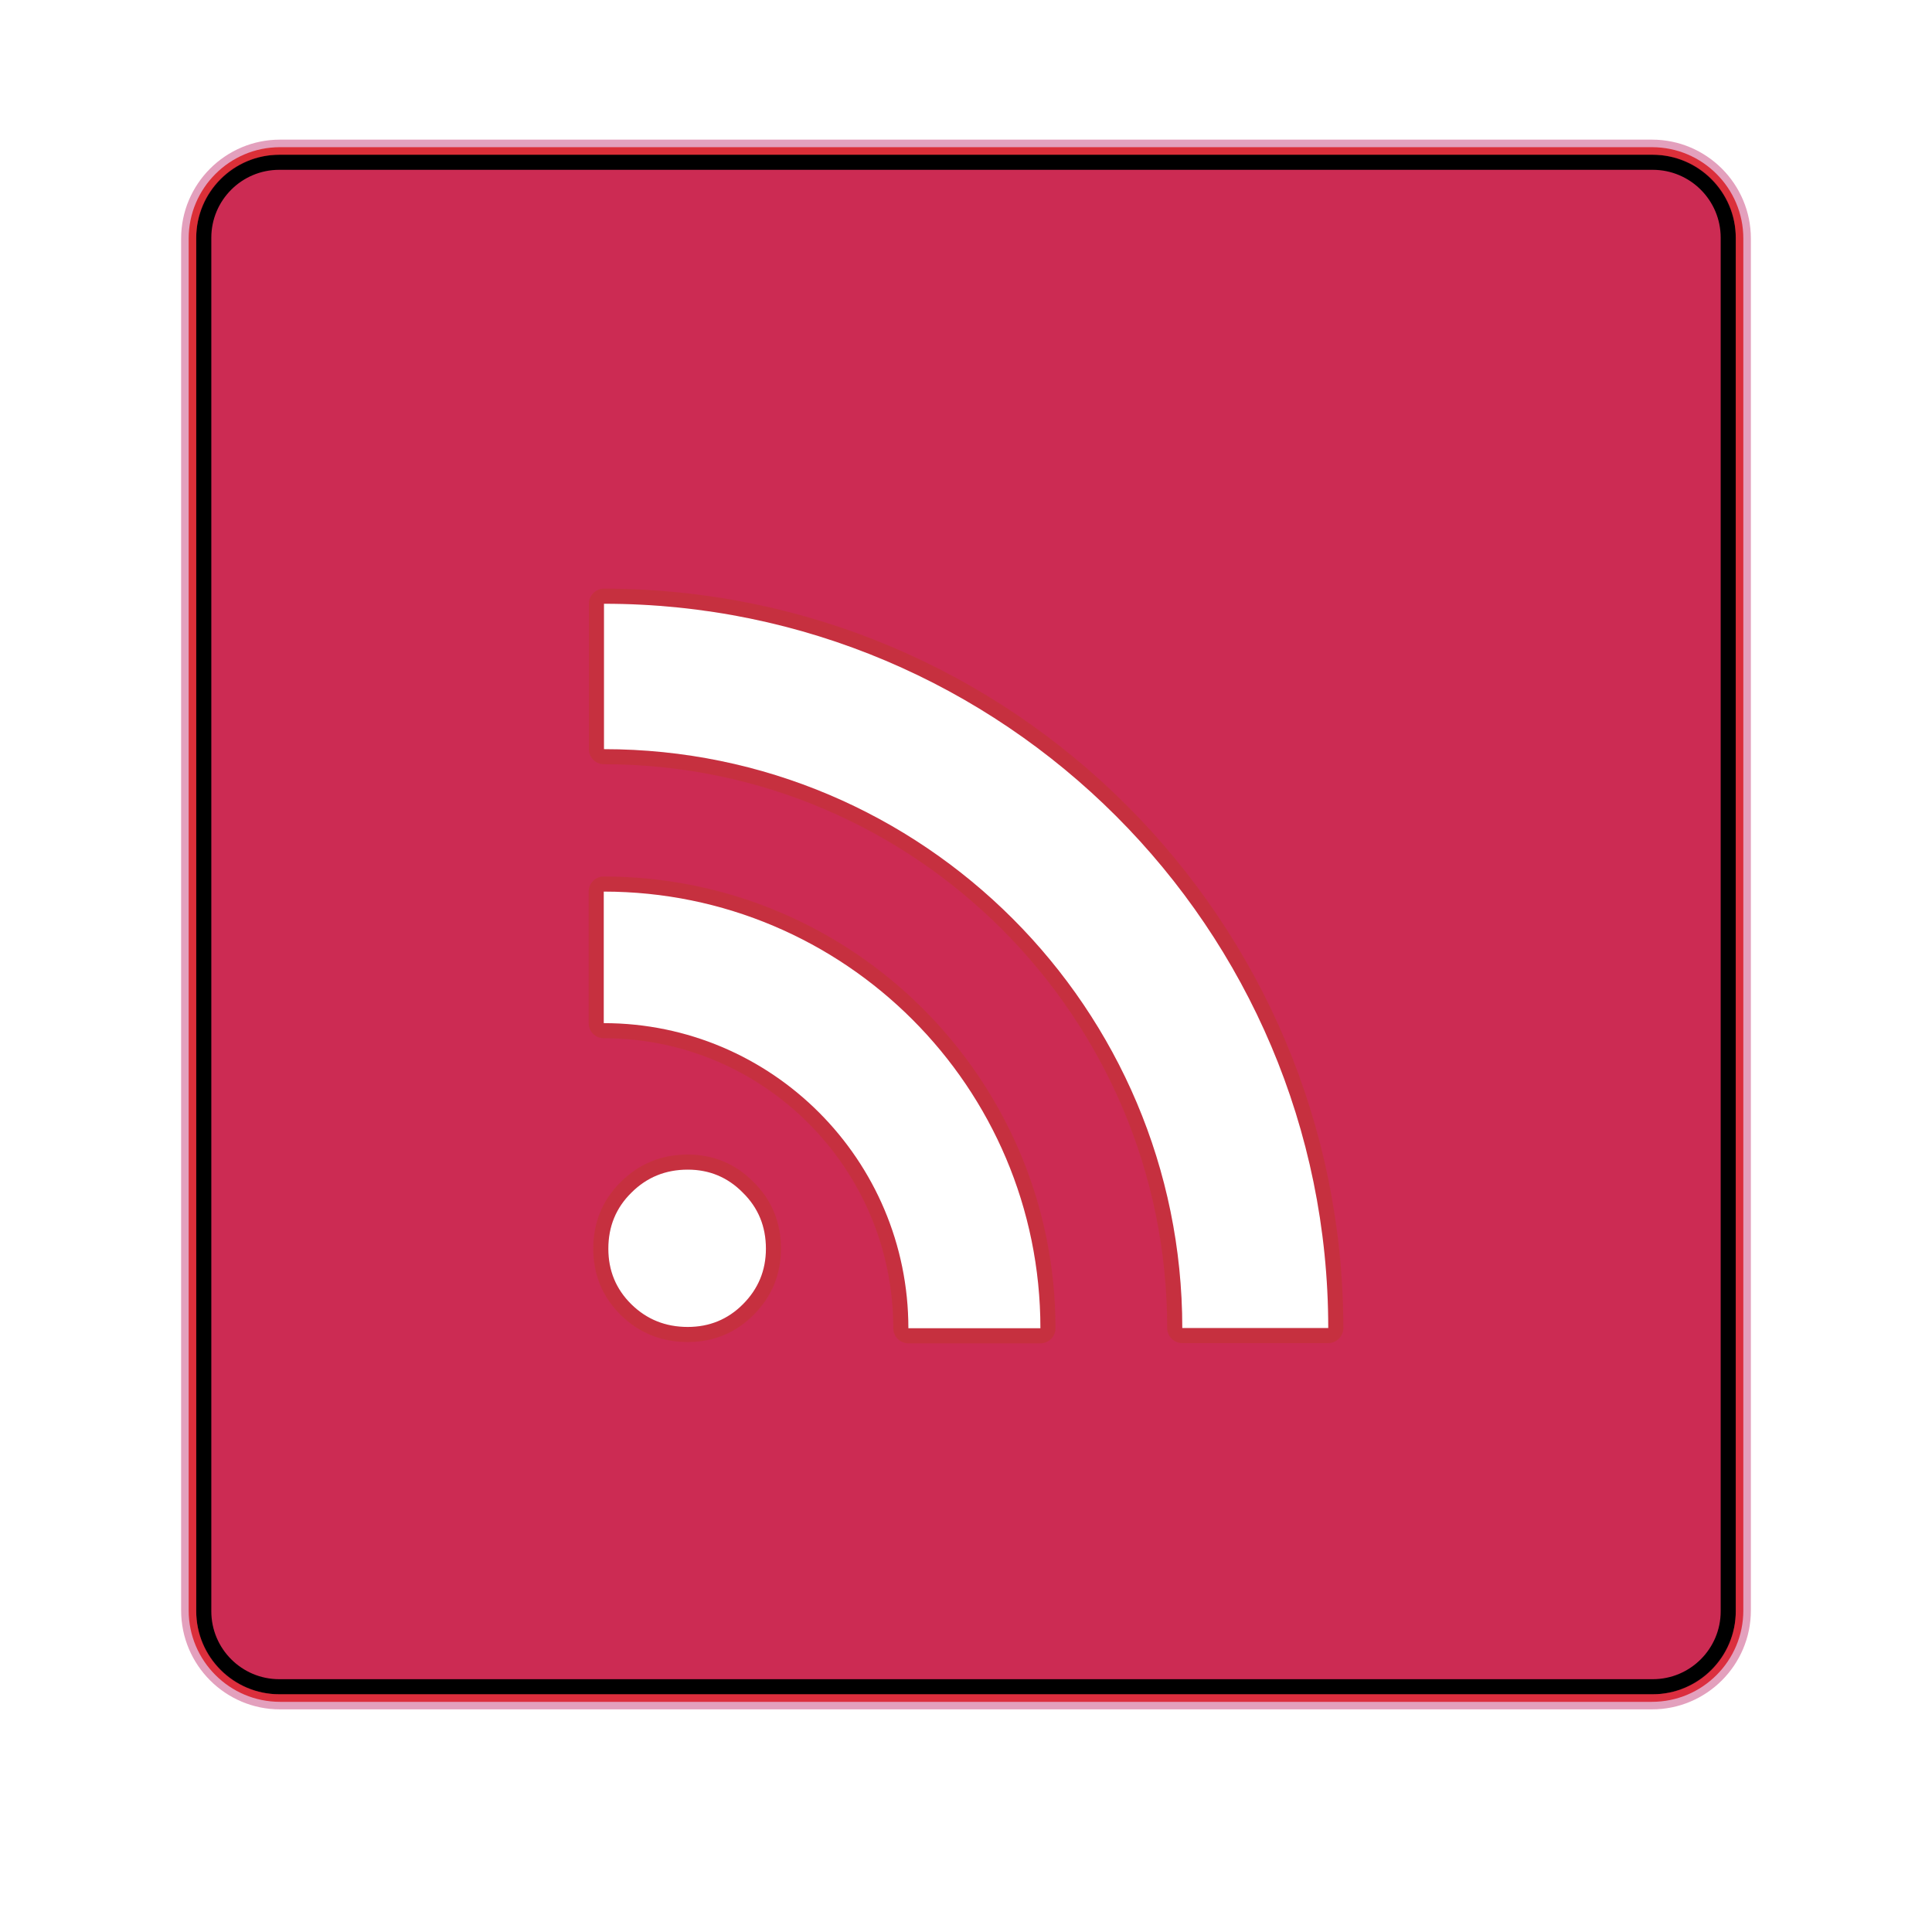
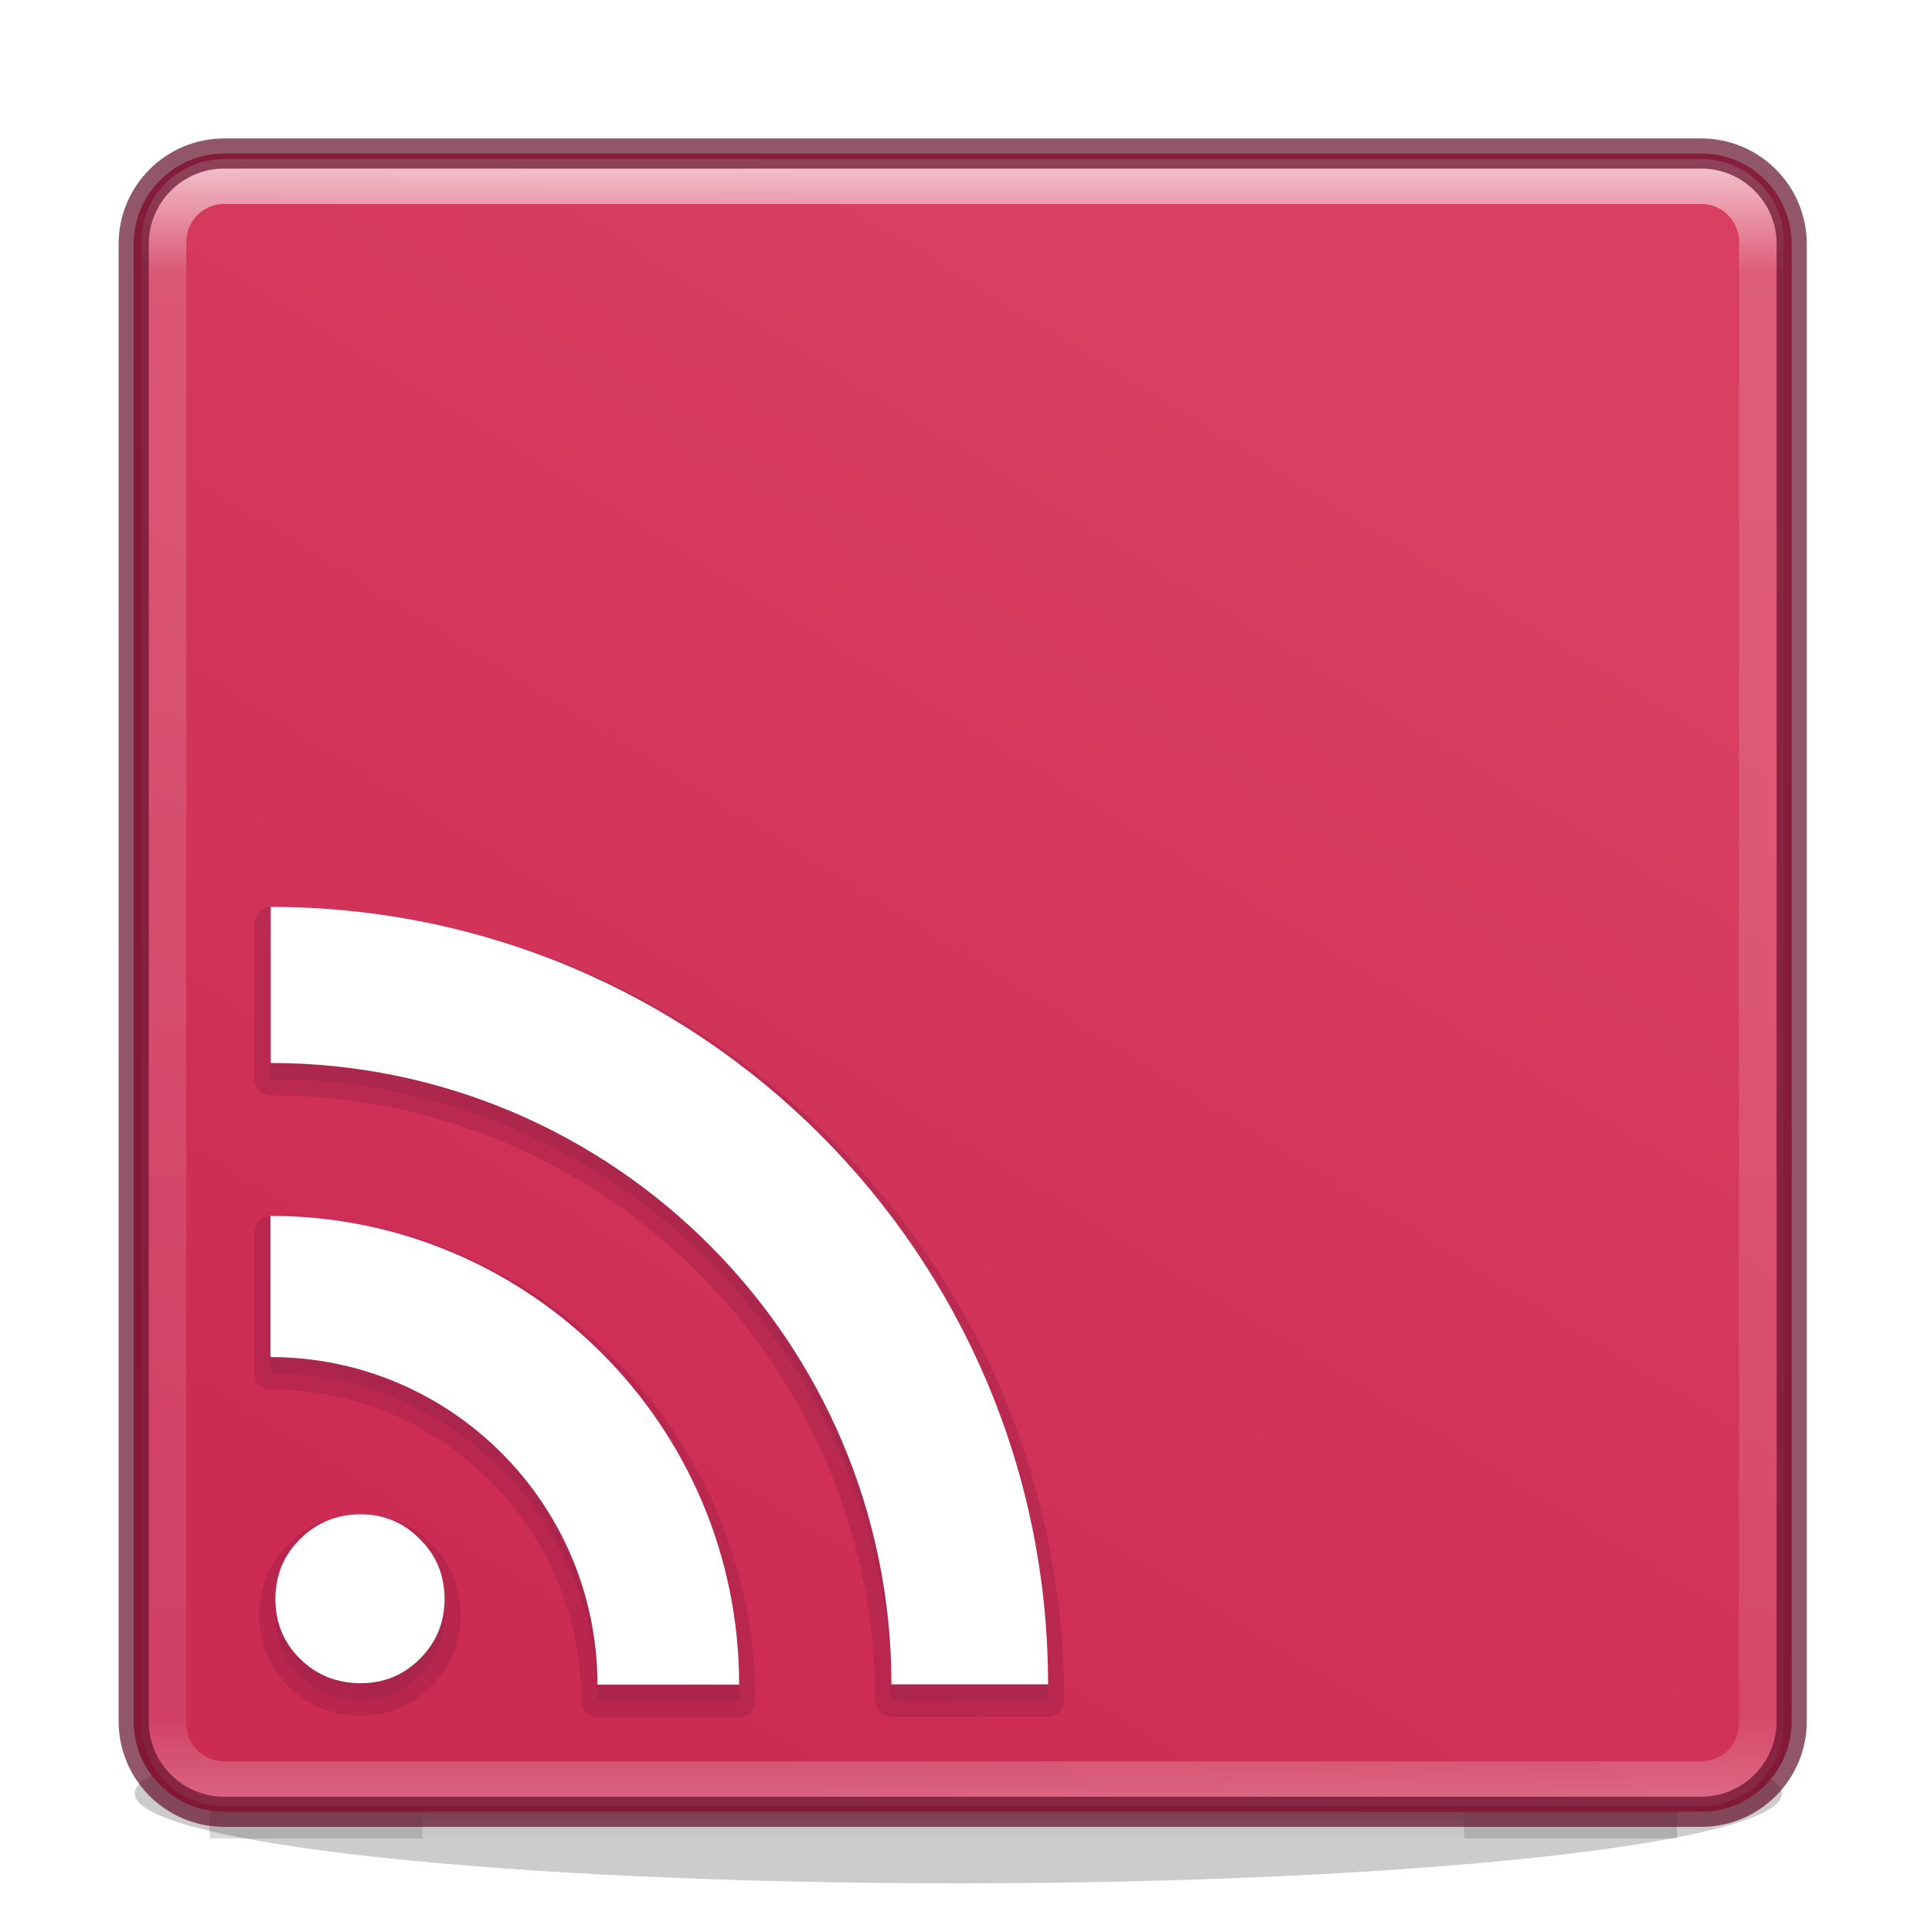
- <svg xmlns="http://www.w3.org/2000/svg" style="isolation:isolate" viewBox="0 0 128 128" width="128" height="128">
+ <svg xmlns="http://www.w3.org/2000/svg" style="isolation:isolate" viewBox="0 0 128 129" width="128" height="129">
  <g opacity="0.2">
-     <path d=" M 119 112.251 C 118.994 115.564 94.371 118.249 64 118.249 C 33.629 118.249 9.006 115.564 9 112.251 C 8.996 110.107 19.478 108.126 36.497 107.053 C 53.515 105.981 74.485 105.981 91.503 107.053 C 108.522 108.126 119.004 110.107 119 112.251 L 119 112.251 Z " fill="none" />
+     <radialGradient id="_rgradient_18" fx="-402.9%" fy="9346.8%" cx="-402.9%" cy="9346.8%" r="3533.8%" gradientTransform="matrix(0.01414909 0 0 0.01414917 0.5646094 0.7978906)">
+       <stop offset="0%" style="stop-color:rgb(0,0,0)" />
+       <stop offset="100%" style="stop-color:rgb(0,0,0)" />
+     </radialGradient>
+     <path d=" M 119 119.751 C 118.994 123.064 94.372 125.75 64 125.75 C 33.628 125.75 9.006 123.064 9 119.751 C 8.994 116.437 33.62 113.75 64 113.75 C 94.38 113.75 119.006 116.437 119 119.751 Z " fill="url(#_rgradient_18)" />
  </g>
-   <g id="g2036">
-     <g id="g3712" style="opacity:0.4;">
-       <g opacity="0.4">
-         <rect x="103.789" y="110.251" width="14.211" height="5" transform="matrix(1,0,0,1,0,0)" fill="none" />
-       </g>
-       <g opacity="0.4">
-         <rect x="10" y="110.251" width="14.211" height="5" transform="matrix(-1,0,0,-1,34.211,225.501)" fill="none" />
-       </g>
-       <g opacity="0.4">
-         <rect x="24.211" y="110.251" width="79.579" height="5" transform="matrix(1,0,0,1,0,0)" fill="none" />
-       </g>
+   <g id="null" style="opacity:0.4;">
+     <g opacity="0.4">
+       <radialGradient id="_rgradient_19" fx="499.3%" fy="4350%" cx="499.3%" cy="4350%" r="250%" gradientTransform="matrix(0.40078 0 0 0.2 0.2021641 -0.1359375)">
+         <stop offset="0%" style="stop-color:rgb(24,24,24)" />
+         <stop offset="100%" style="stop-color:rgb(24,24,24)" />
+       </radialGradient>
+       <path d=" M 97.787 117.752 L 111.997 117.752 L 111.997 122.752 L 97.787 122.752 L 97.787 117.752 Z " fill="url(#_rgradient_19)" />
+     </g>
+     <g opacity="0.4">
+       <radialGradient id="_rgradient_20" fx="499.3%" fy="4350%" cx="499.3%" cy="4350%" r="250%" gradientTransform="matrix(0.40076 0 0 0.2 -0.1673359 -0.815625)">
+         <stop offset="0%" style="stop-color:rgb(24,24,24)" />
+         <stop offset="100%" style="stop-color:rgb(24,24,24)" />
+       </radialGradient>
+       <path d=" M 28.209 122.752 L 13.999 122.752 L 13.999 117.752 L 28.209 117.752 L 28.209 122.752 Z " fill="url(#_rgradient_20)" />
+     </g>
+     <g opacity="0.4">
+       <linearGradient id="_lgradient_78" x1="53.779%" y1="100.4%" x2="53.779%" y2="-0.014%">
+         <stop offset="0%" stop-opacity="0" style="stop-color:rgb(24,24,24)" />
+         <stop offset="50%" stop-opacity="1" style="stop-color:rgb(24,24,24)" />
+         <stop offset="100%" stop-opacity="0" style="stop-color:rgb(24,24,24)" />
+       </linearGradient>
+       <path d=" M 28.209 117.752 L 97.787 117.752 L 97.787 122.752 L 28.209 122.752 L 28.209 117.752 Z " fill="url(#_lgradient_78)" />
    </g>
  </g>
-   <defs>
-     <radialGradient id="_rgradient_2" fx="620.018%" fy="995.711%" cx="673.041%" cy="995.711%" r="1267.188%">
-       <stop offset="0%" style="stop-color:#FF358D" />
-       <stop offset="100%" style="stop-color:#F0431A" />
-     </radialGradient>
-   </defs>
-   <path d="M 18.555 9.751 L 109.445 9.751 C 112.787 9.751 115.5 12.464 115.5 15.805 L 115.5 106.696 C 115.5 110.038 112.787 112.751 109.445 112.751 L 18.555 112.751 C 15.213 112.751 12.5 110.038 12.5 106.696 L 12.5 15.805 C 12.5 12.464 15.213 9.751 18.555 9.751 Z" style="stroke:none;fill:url(#_rgradient_2);stroke-miterlimit:10;" />
-   <defs>
-     <linearGradient id="_lgradient_6" x1="0.5" y1="0" x2="0.5" y2="1">
-       <stop offset="0%" style="stop-color:#CC2B53" />
-       <stop offset="100%" style="stop-color:#CC2B53" />
+   <linearGradient id="_lgradient_79" x1="60.515%" y1="10.814%" x2="14.645%" y2="85.355%">
+     <stop offset="0%" stop-opacity="1" style="stop-color:rgb(216,63,97)" />
+     <stop offset="100%" stop-opacity="1" style="stop-color:rgb(204,43,83)" />
+   </linearGradient>
+   <path d=" M 14.968 10.251 L 113.612 10.251 C 116.945 10.251 119.651 12.957 119.651 16.29 L 119.651 114.933 C 119.651 118.267 116.945 120.973 113.612 120.973 L 14.968 120.973 C 11.635 120.973 8.929 118.267 8.929 114.933 L 8.929 16.29 C 8.929 12.957 11.635 10.251 14.968 10.251 Z " fill="url(#_lgradient_79)" />
+   <g opacity="0.66">
+     <linearGradient id="_lgradient_80" x1="50.001%" y1="-1.35%" x2="50.001%" y2="101.353%">
+       <stop offset="0%" stop-opacity="1" style="stop-color:rgb(255,255,255)" />
+       <stop offset="6.3%" stop-opacity="0.235" style="stop-color:rgb(255,255,255)" />
+       <stop offset="95.1%" stop-opacity="0.157" style="stop-color:rgb(255,255,255)" />
+       <stop offset="100%" stop-opacity="0.392" style="stop-color:rgb(255,255,255)" />
    </linearGradient>
-     <linearGradient id="_lgradient_7" x1="0.5" y1="-0.014" x2="0.5" y2="1.014">
-       <stop offset="0%" style="stop-color:#FFFFFF" />
-       <stop offset="6.316%" style="stop-color:rgba(255,255,255,0.235)" />
-       <stop offset="95.056%" style="stop-color:rgba(255,255,255,0.157)" />
-       <stop offset="100%" style="stop-color:rgba(255,255,255,0.392)" />
-     </linearGradient>
-     <linearGradient id="_lgradient_8" x1="0.5" y1="-0.014" x2="0.5" y2="1.014">
-       <stop offset="0%" style="stop-color:#FFFFFF" />
-       <stop offset="6.316%" style="stop-color:rgba(255,255,255,0.235)" />
-       <stop offset="95.056%" style="stop-color:rgba(255,255,255,0.157)" />
-       <stop offset="100%" style="stop-color:rgba(255,255,255,0.392)" />
-     </linearGradient>
-   </defs>
-   <path d="M 18.5 10.751 L 109.5 10.751 C 112.26 10.751 114.5 12.991 114.5 15.751 L 114.5 106.751 C 114.5 109.51 112.26 111.751 109.5 111.751 L 18.5 111.751 C 15.74 111.751 13.5 109.51 13.5 106.751 L 13.5 15.751 C 13.5 12.991 15.74 10.751 18.5 10.751 Z" style="stroke:none;fill:url(#_lgradient_6);stroke-miterlimit:10;" />
-   <path d="M 18.5 10.751 L 109.5 10.751 C 112.26 10.751 114.5 12.991 114.5 15.751 L 114.5 106.751 C 114.5 109.51 112.26 111.751 109.5 111.751 L 18.5 111.751 C 15.74 111.751 13.5 109.51 13.5 106.751 L 13.5 15.751 C 13.5 12.991 15.74 10.751 18.5 10.751 Z" style="fill:none;stroke:#000000;stroke-width:1;stroke-linecap:round;stroke-linejoin:round;" />
-   <g style="mix-blend-mode:normal;" opacity="0.4" />
-   <g style="mix-blend-mode:normal;" opacity="0.4">
-     <path d="M 18.555 9.751 L 109.445 9.751 C 112.787 9.751 115.5 12.464 115.5 15.805 L 115.5 106.696 C 115.5 110.038 112.787 112.751 109.445 112.751 L 18.555 112.751 C 15.213 112.751 12.5 110.038 12.5 106.696 L 12.5 15.805 C 12.5 12.464 15.213 9.751 18.555 9.751 Z" style="fill:none;stroke:#BA125B;stroke-width:1;stroke-linecap:round;stroke-linejoin:round;" />
+     <path d=" M 14.968 12.121 L 113.612 12.121 C 115.834 12.121 117.638 13.925 117.638 16.147 L 117.638 115.076 C 117.638 117.298 115.834 119.103 113.612 119.103 L 14.968 119.103 C 12.746 119.103 10.942 117.298 10.942 115.076 L 10.942 16.147 C 10.942 13.925 12.746 12.121 14.968 12.121 Z " fill="none" vector-effect="non-scaling-stroke" stroke-width="3" stroke="url(#_lgradient_80)" stroke-linejoin="round" stroke-linecap="round" stroke-miterlimit="4" />
+   </g>
+   <g opacity="0.7">
+     <path d=" M 14.968 10.251 L 113.612 10.251 C 116.945 10.251 119.651 12.957 119.651 16.29 L 119.651 114.933 C 119.651 118.267 116.945 120.973 113.612 120.973 L 14.968 120.973 C 11.635 120.973 8.929 118.267 8.929 114.933 L 8.929 16.29 C 8.929 12.957 11.635 10.251 14.968 10.251 Z " fill="none" vector-effect="non-scaling-stroke" stroke-width="2.013" stroke="rgb(98,14,43)" stroke-linejoin="round" stroke-linecap="round" stroke-miterlimit="4" />
  </g>
  <g opacity="0.3">
-     <path d=" M 40.304 82.73 C 40.304 81.256 40.813 80.019 41.83 79.019 C 42.848 78 44.093 77.491 45.565 77.491 C 47.001 77.491 48.218 78 49.218 79.019 C 50.236 80.019 50.744 81.256 50.744 82.73 C 50.744 84.167 50.236 85.395 49.218 86.413 C 48.218 87.414 47.001 87.914 45.565 87.914 C 44.093 87.914 42.848 87.414 41.83 86.413 C 40.813 85.413 40.304 84.185 40.304 82.73 Z  M 40 59.07 L 40 67.786 C 51.137 67.786 60.182 76.846 60.182 88 L 68.93 88 C 68.93 72.022 55.953 59.07 40 59.07 Z  M 40.015 40 L 40.015 49.634 C 61.16 49.634 78.329 66.819 78.329 87.985 L 88 87.985 C 88 61.49 66.485 40 40.015 40 L 40.015 40 Z " fill="rgb(121,18,44)" />
+     <path d=" M 18.392 107.861 C 18.392 106.267 18.943 104.929 20.044 103.846 C 21.145 102.744 22.491 102.193 24.084 102.193 C 25.637 102.193 26.954 102.744 28.036 103.846 C 29.137 104.929 29.687 106.267 29.687 107.861 C 29.687 109.415 29.137 110.744 28.036 111.846 C 26.954 112.928 25.637 113.469 24.084 113.469 C 22.491 113.469 21.145 112.928 20.044 111.846 C 18.943 110.763 18.392 109.435 18.392 107.861 Z  M 18.064 82.266 L 18.064 91.694 C 30.112 91.694 39.897 101.495 39.897 113.562 L 49.36 113.562 C 49.36 96.277 35.322 82.266 18.064 82.266 Z  M 18.08 61.635 L 18.08 72.057 C 40.955 72.057 59.529 90.649 59.529 113.546 L 69.991 113.546 C 69.991 84.883 46.715 61.635 18.08 61.635 L 18.08 61.635 Z " fill="rgb(141,36,74)" />
  </g>
  <g opacity="0.3">
-     <path d=" M 40.304 82.73 C 40.304 81.256 40.813 80.019 41.83 79.019 C 42.848 78 44.093 77.491 45.565 77.491 C 47.001 77.491 48.218 78 49.218 79.019 C 50.236 80.019 50.744 81.256 50.744 82.73 C 50.744 84.167 50.236 85.395 49.218 86.413 C 48.218 87.414 47.001 87.914 45.565 87.914 C 44.093 87.914 42.848 87.414 41.83 86.413 C 40.813 85.413 40.304 84.185 40.304 82.73 Z  M 40 59.07 L 40 67.786 C 51.137 67.786 60.182 76.846 60.182 88 L 68.93 88 C 68.93 72.022 55.953 59.07 40 59.07 Z  M 40.015 40 L 40.015 49.634 C 61.16 49.634 78.329 66.819 78.329 87.985 L 88 87.985 C 88 61.49 66.485 40 40.015 40 L 40.015 40 Z " fill="rgb(186,61,18)" vector-effect="non-scaling-stroke" stroke-width="2" stroke="rgb(186,61,18)" stroke-linejoin="round" stroke-linecap="butt" stroke-miterlimit="4" />
+     <path d=" M 18.392 107.861 C 18.392 106.267 18.943 104.929 20.044 103.846 C 21.145 102.744 22.491 102.193 24.084 102.193 C 25.637 102.193 26.954 102.744 28.036 103.846 C 29.137 104.929 29.687 106.267 29.687 107.861 C 29.687 109.415 29.137 110.744 28.036 111.846 C 26.954 112.928 25.637 113.469 24.084 113.469 C 22.491 113.469 21.145 112.928 20.044 111.846 C 18.943 110.763 18.392 109.435 18.392 107.861 Z  M 18.064 82.266 L 18.064 91.694 C 30.112 91.694 39.897 101.495 39.897 113.562 L 49.36 113.562 C 49.36 96.277 35.322 82.266 18.064 82.266 Z  M 18.08 61.635 L 18.08 72.057 C 40.955 72.057 59.529 90.649 59.529 113.546 L 69.991 113.546 C 69.991 84.883 46.715 61.635 18.08 61.635 L 18.08 61.635 Z " fill="rgb(138,25,66)" vector-effect="non-scaling-stroke" stroke-width="2.164" stroke="rgb(136,25,65)" stroke-linejoin="round" stroke-linecap="butt" stroke-miterlimit="4" />
  </g>
-   <path d=" M 40.304 82.73 C 40.304 81.256 40.813 80.019 41.83 79.019 C 42.848 78 44.093 77.491 45.565 77.491 C 47.001 77.491 48.218 78 49.218 79.019 C 50.236 80.019 50.744 81.256 50.744 82.73 C 50.744 84.167 50.236 85.395 49.218 86.413 C 48.218 87.414 47.001 87.914 45.565 87.914 C 44.093 87.914 42.848 87.414 41.83 86.413 C 40.813 85.413 40.304 84.185 40.304 82.73 Z  M 40 59.07 L 40 67.786 C 51.137 67.786 60.182 76.846 60.182 88 L 68.93 88 C 68.93 72.022 55.953 59.07 40 59.07 Z  M 40.015 40 L 40.015 49.634 C 61.16 49.634 78.329 66.819 78.329 87.985 L 88 87.985 C 88 61.49 66.485 40 40.015 40 L 40.015 40 Z " fill="rgb(255,255,255)" />
+   <path d=" M 18.392 106.779 C 18.392 105.185 18.943 103.847 20.044 102.764 C 21.145 101.662 22.491 101.111 24.084 101.111 C 25.637 101.111 26.954 101.662 28.036 102.764 C 29.137 103.847 29.687 105.185 29.687 106.779 C 29.687 108.334 29.137 109.662 28.036 110.764 C 26.954 111.846 25.637 112.388 24.084 112.387 C 22.491 112.388 21.145 111.846 20.044 110.764 C 18.943 109.682 18.392 108.353 18.392 106.779 Z  M 18.064 81.184 L 18.064 90.612 C 30.112 90.612 39.897 100.413 39.897 112.481 L 49.36 112.481 C 49.36 95.195 35.322 81.184 18.064 81.184 Z  M 18.08 60.553 L 18.08 70.975 C 40.955 70.975 59.529 89.567 59.529 112.464 L 69.991 112.464 C 69.991 83.801 46.715 60.553 18.08 60.553 L 18.08 60.553 Z " fill="rgb(255,255,255)" />
</svg>
